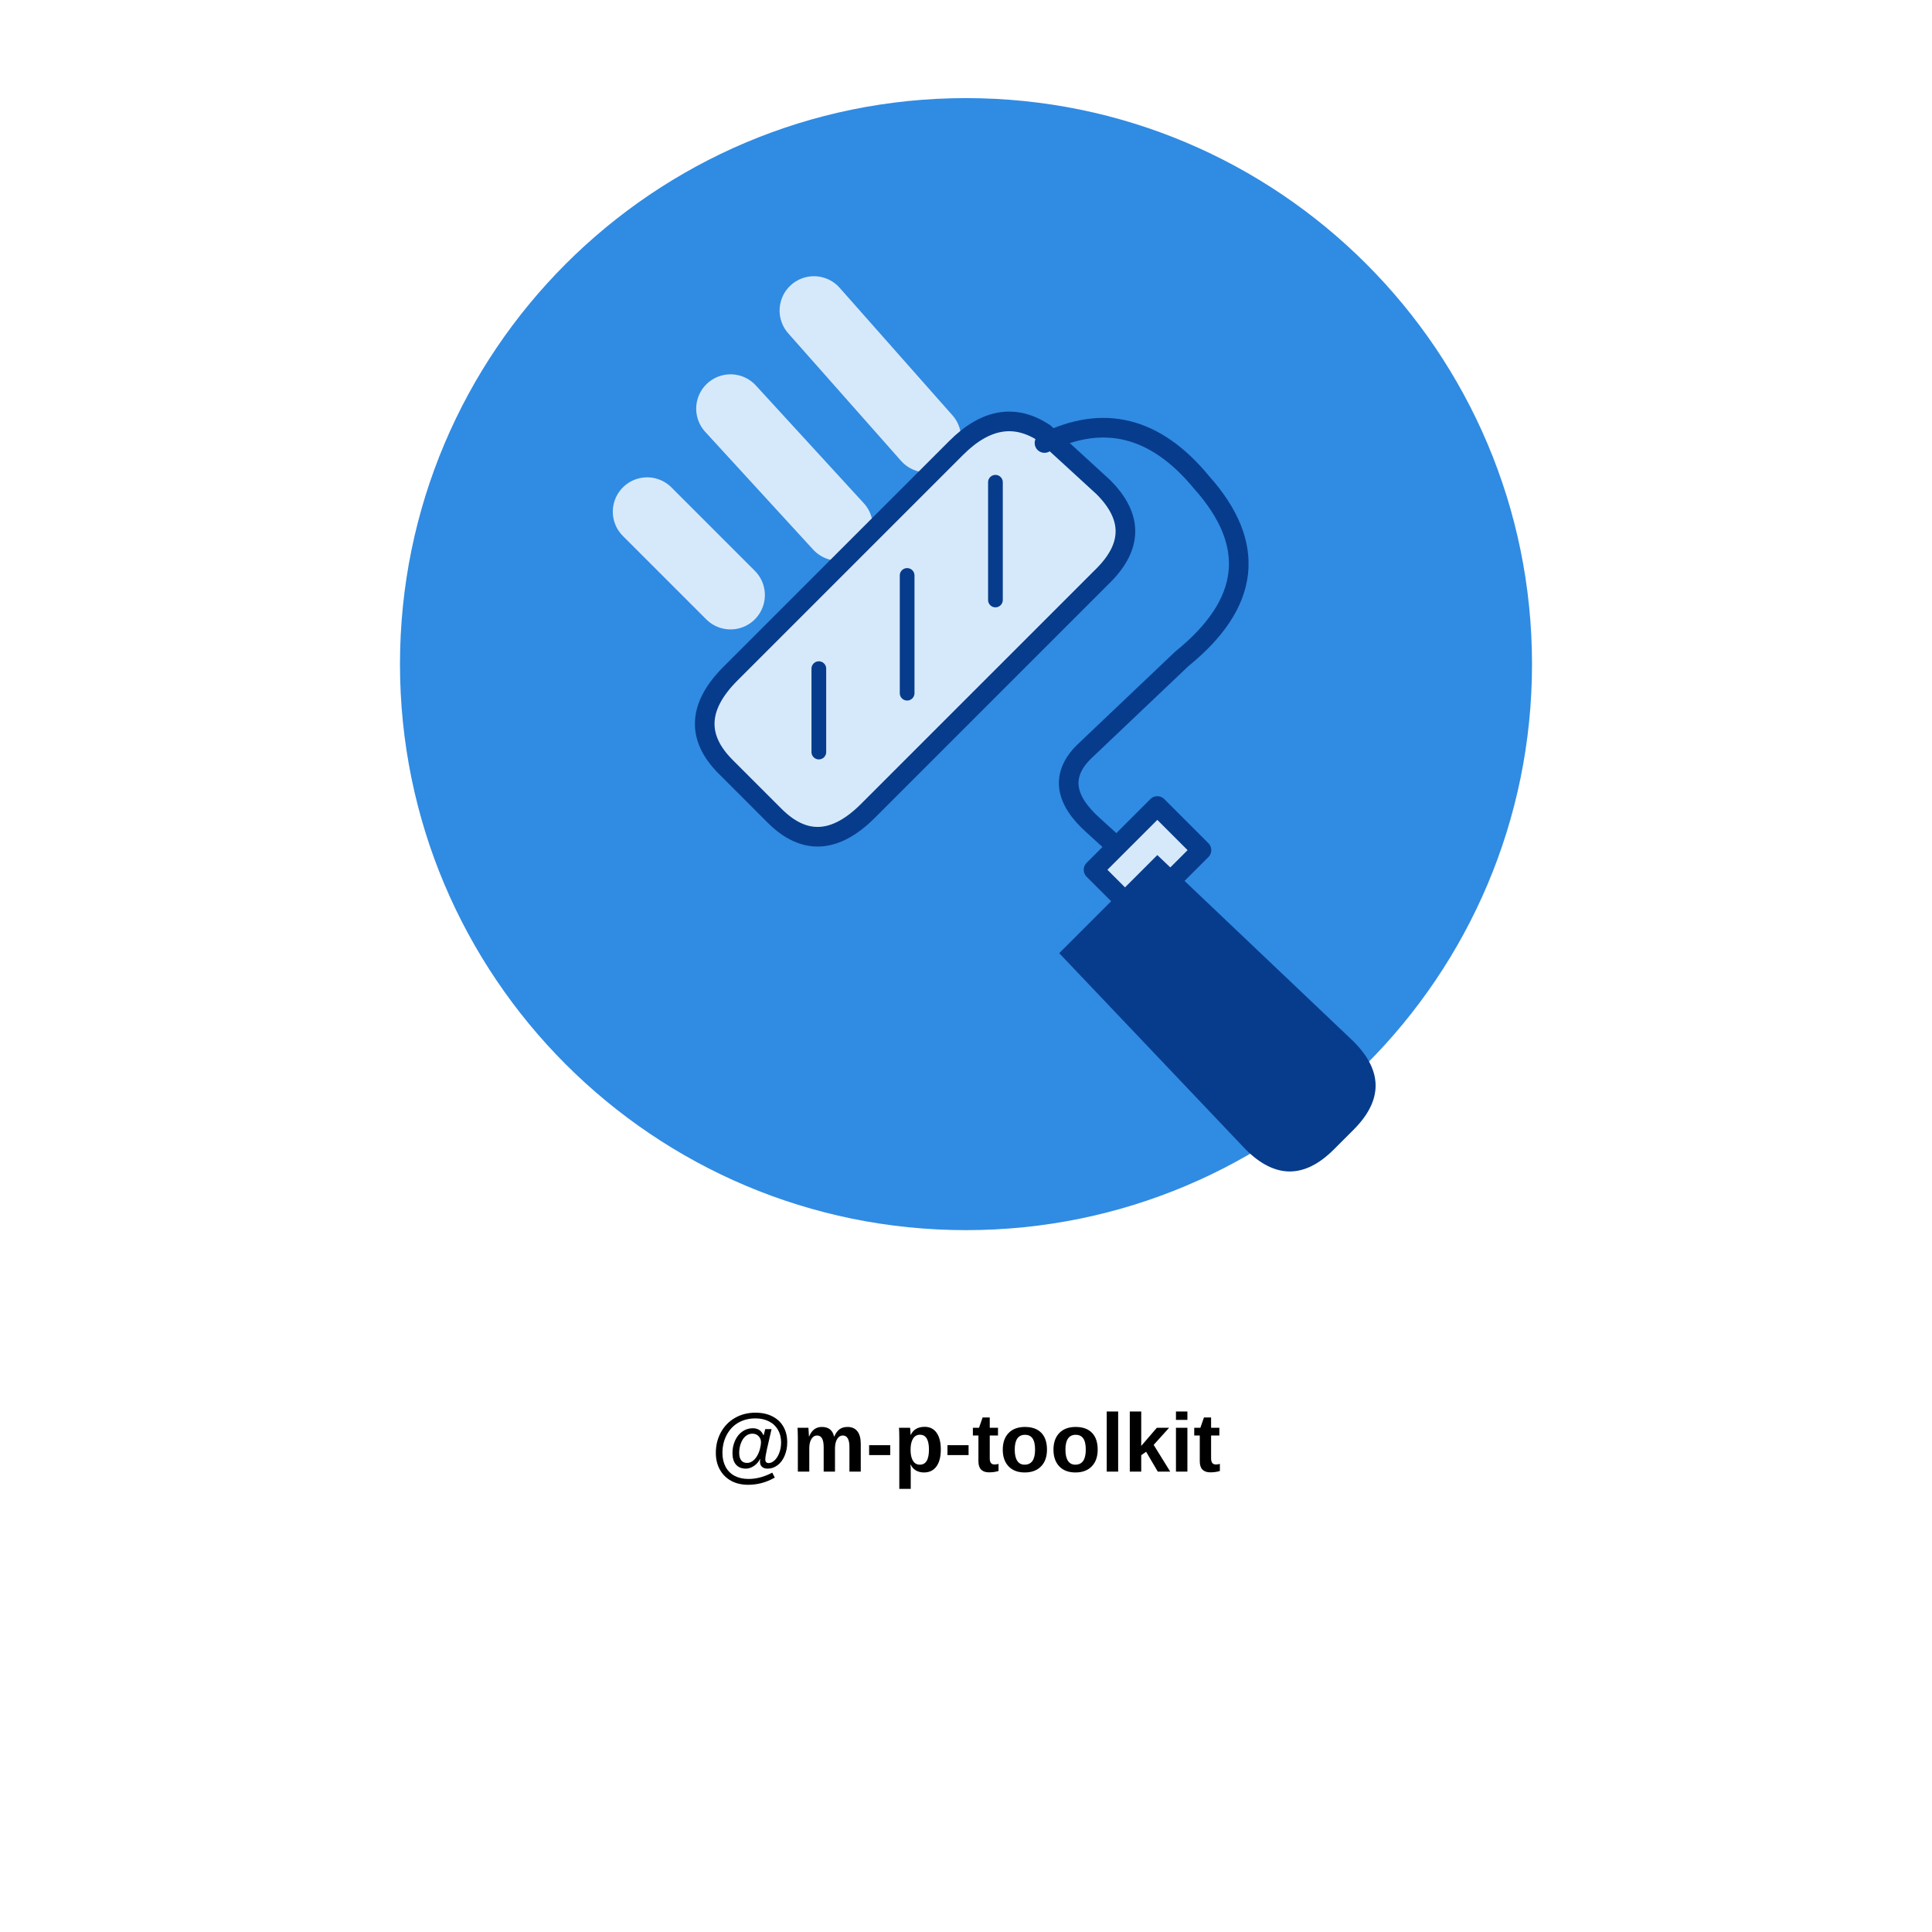
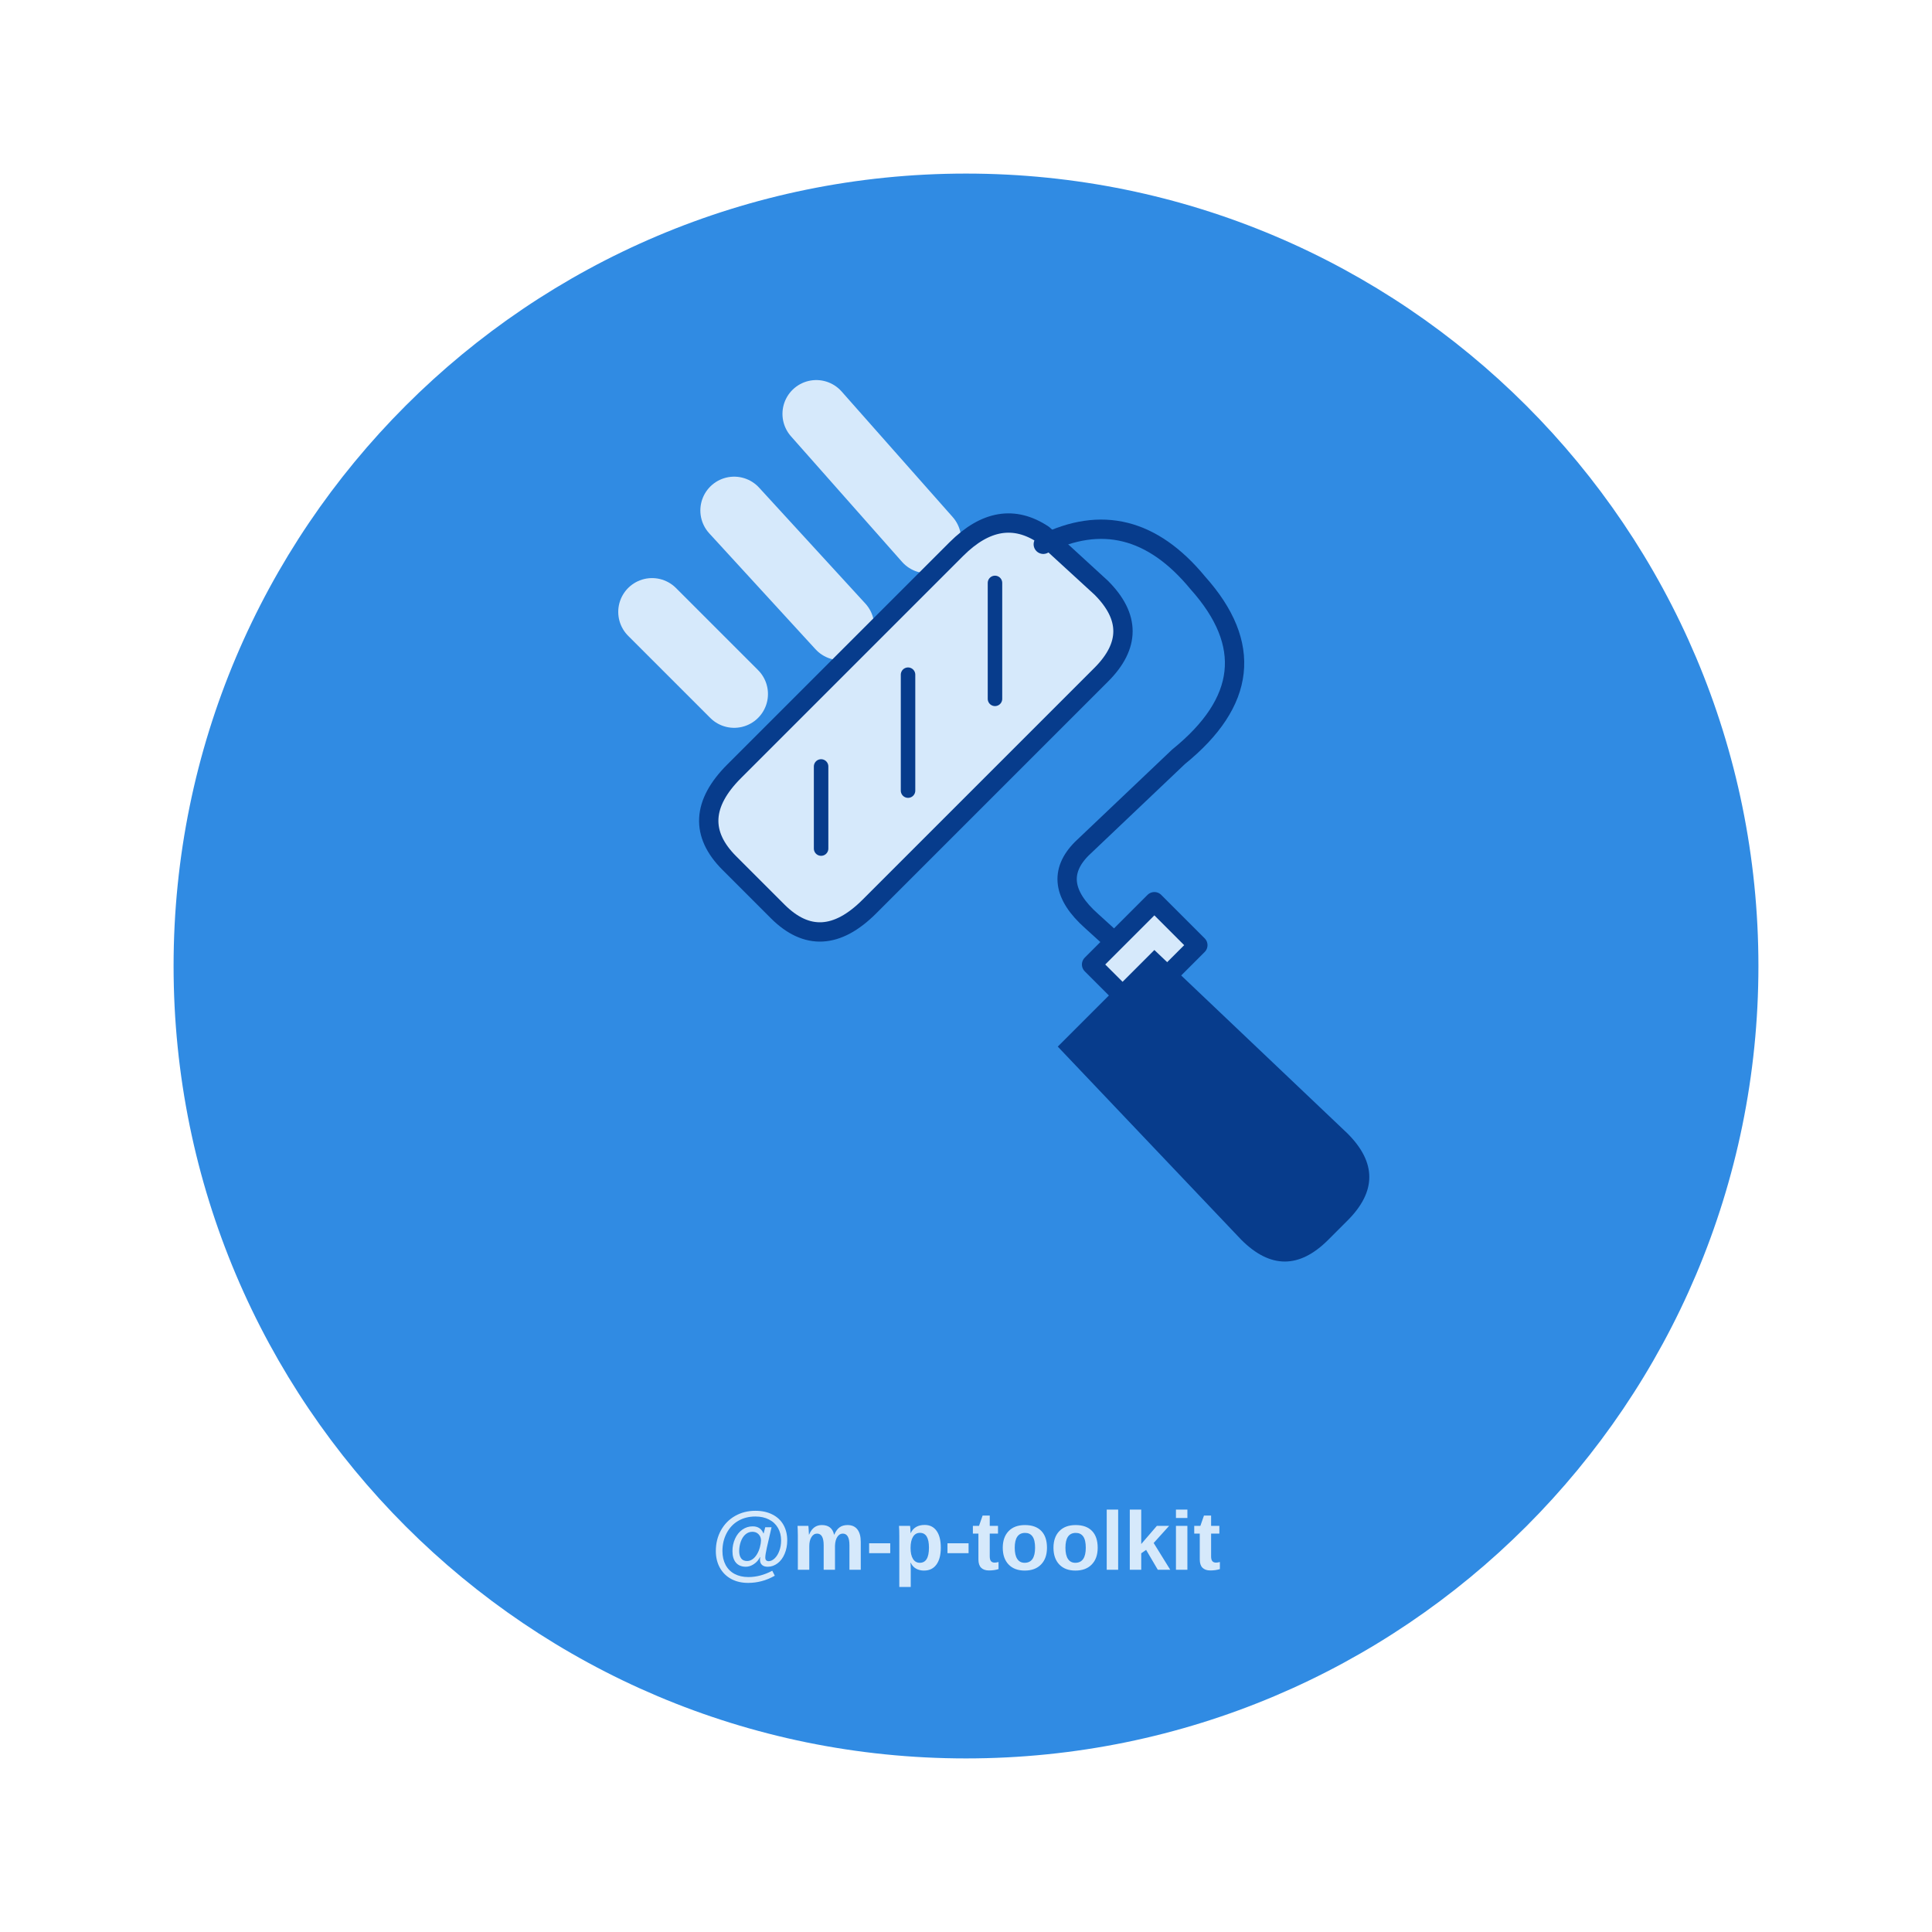
<svg xmlns="http://www.w3.org/2000/svg" viewBox="0 0 512 512">
-   <circle cx="256" cy="176" r="150" fill="#308BE3" />
-   <g transform="translate(126 42) scale(1.3)" stroke-linecap="round" stroke-linejoin="round">
+   <circle cx="256" cy="256" r="210" fill="#308BE3" />
+   <g transform="translate(128 70) scale(1.28)" stroke-linecap="round" stroke-linejoin="round">
    <path d="m35 72 17 17M52 51l22 24M69 31l23 26" fill="none" stroke="#D6E9FB" stroke-width="14" />
    <path d="m52 105 46-46q9-9 18-3l12 11q9 9 0 18l-48 48q-10 10-19 1l-10-10q-9-9 1-19Z" fill="#D6E9FB" stroke="#073C8C" stroke-width="4" />
    <path d="M70 104v17M88 85v24M106 66v24" fill="none" stroke="#073C8C" stroke-width="3" />
    <path d="M116 58q18-9 32 8 17 19-4 36l-20 19q-7 7 2 15l11 10" fill="none" stroke="#073C8C" stroke-width="4" />
    <path d="m126 145 13-13 9 9-13 13Z" fill="#D6E9FB" stroke="#073C8C" stroke-width="4" />
    <path d="m139 142 40 38q9 9 0 18l-4 4q-9 9-18 0l-38-40Z" fill="#073C8C" />
  </g>
-   <text x="256" y="390" font-family="Arial, Helvetica, sans-serif" font-size="22" font-weight="700" text-anchor="middle">
+   <text x="256" y="416" fill="#D6E9FB" font-family="Arial, Helvetica, sans-serif" font-size="22" font-weight="700" text-anchor="middle">
    @m-p-toolkit
  </text>
</svg>
